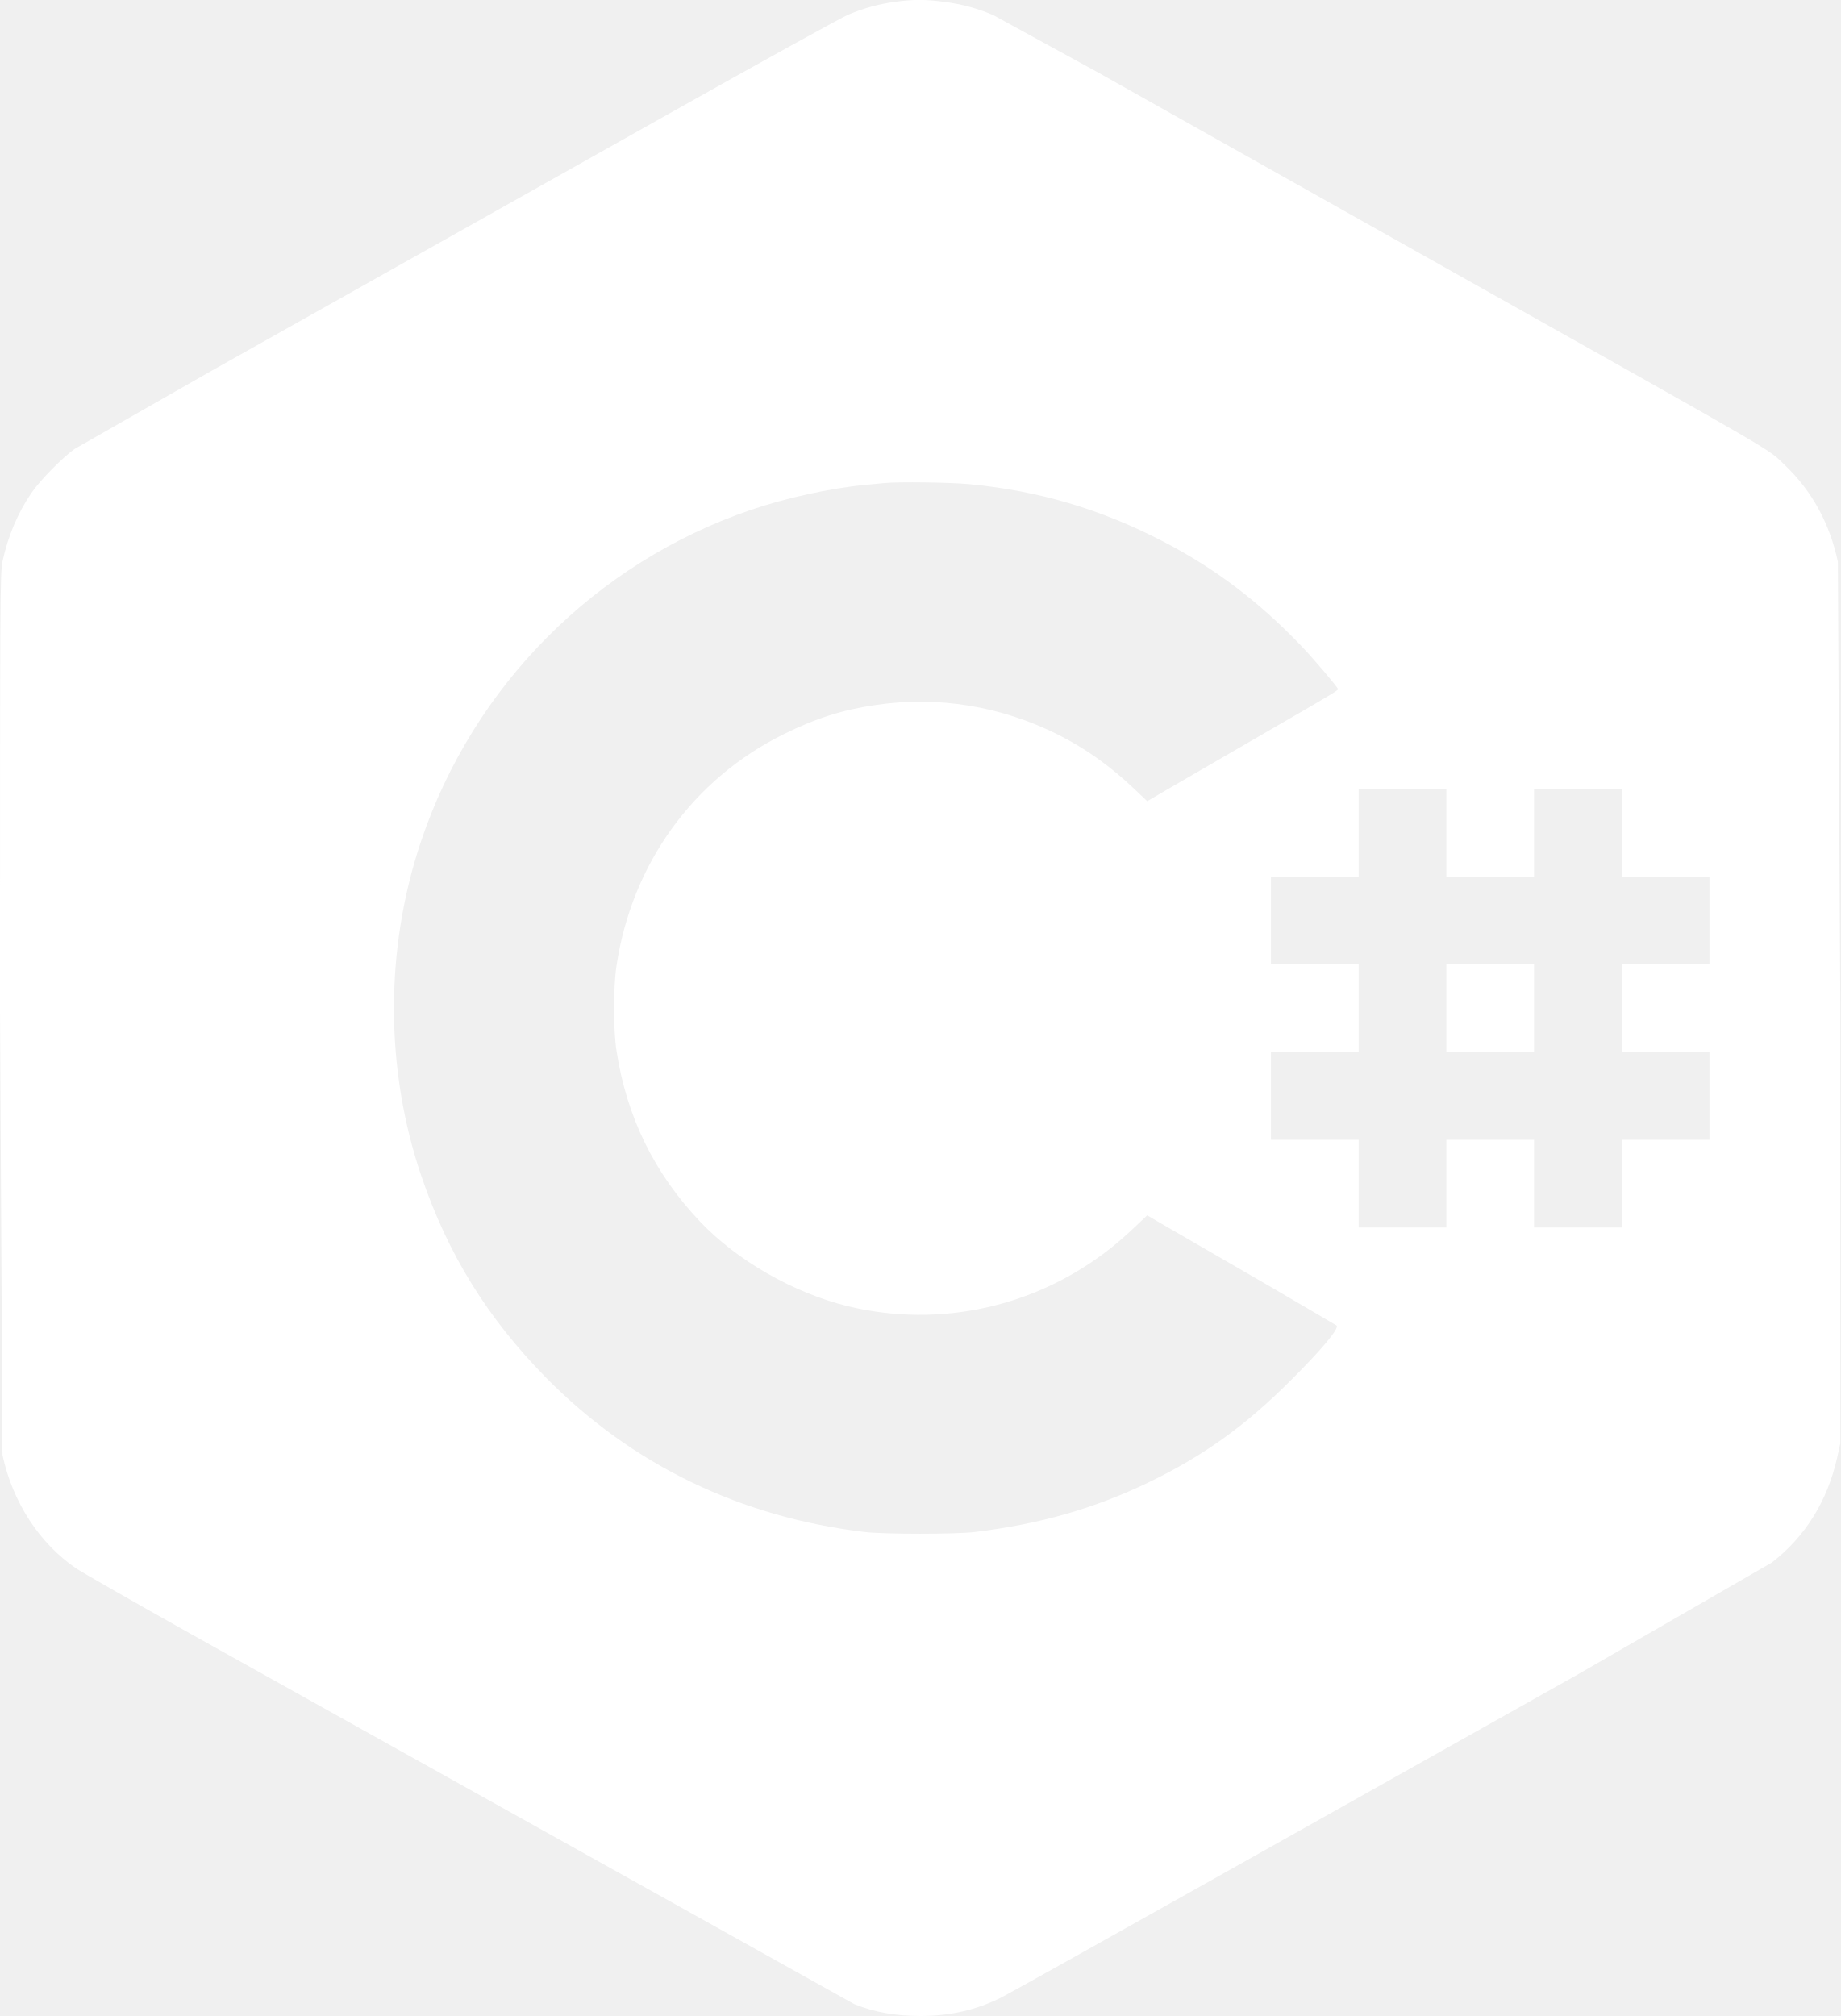
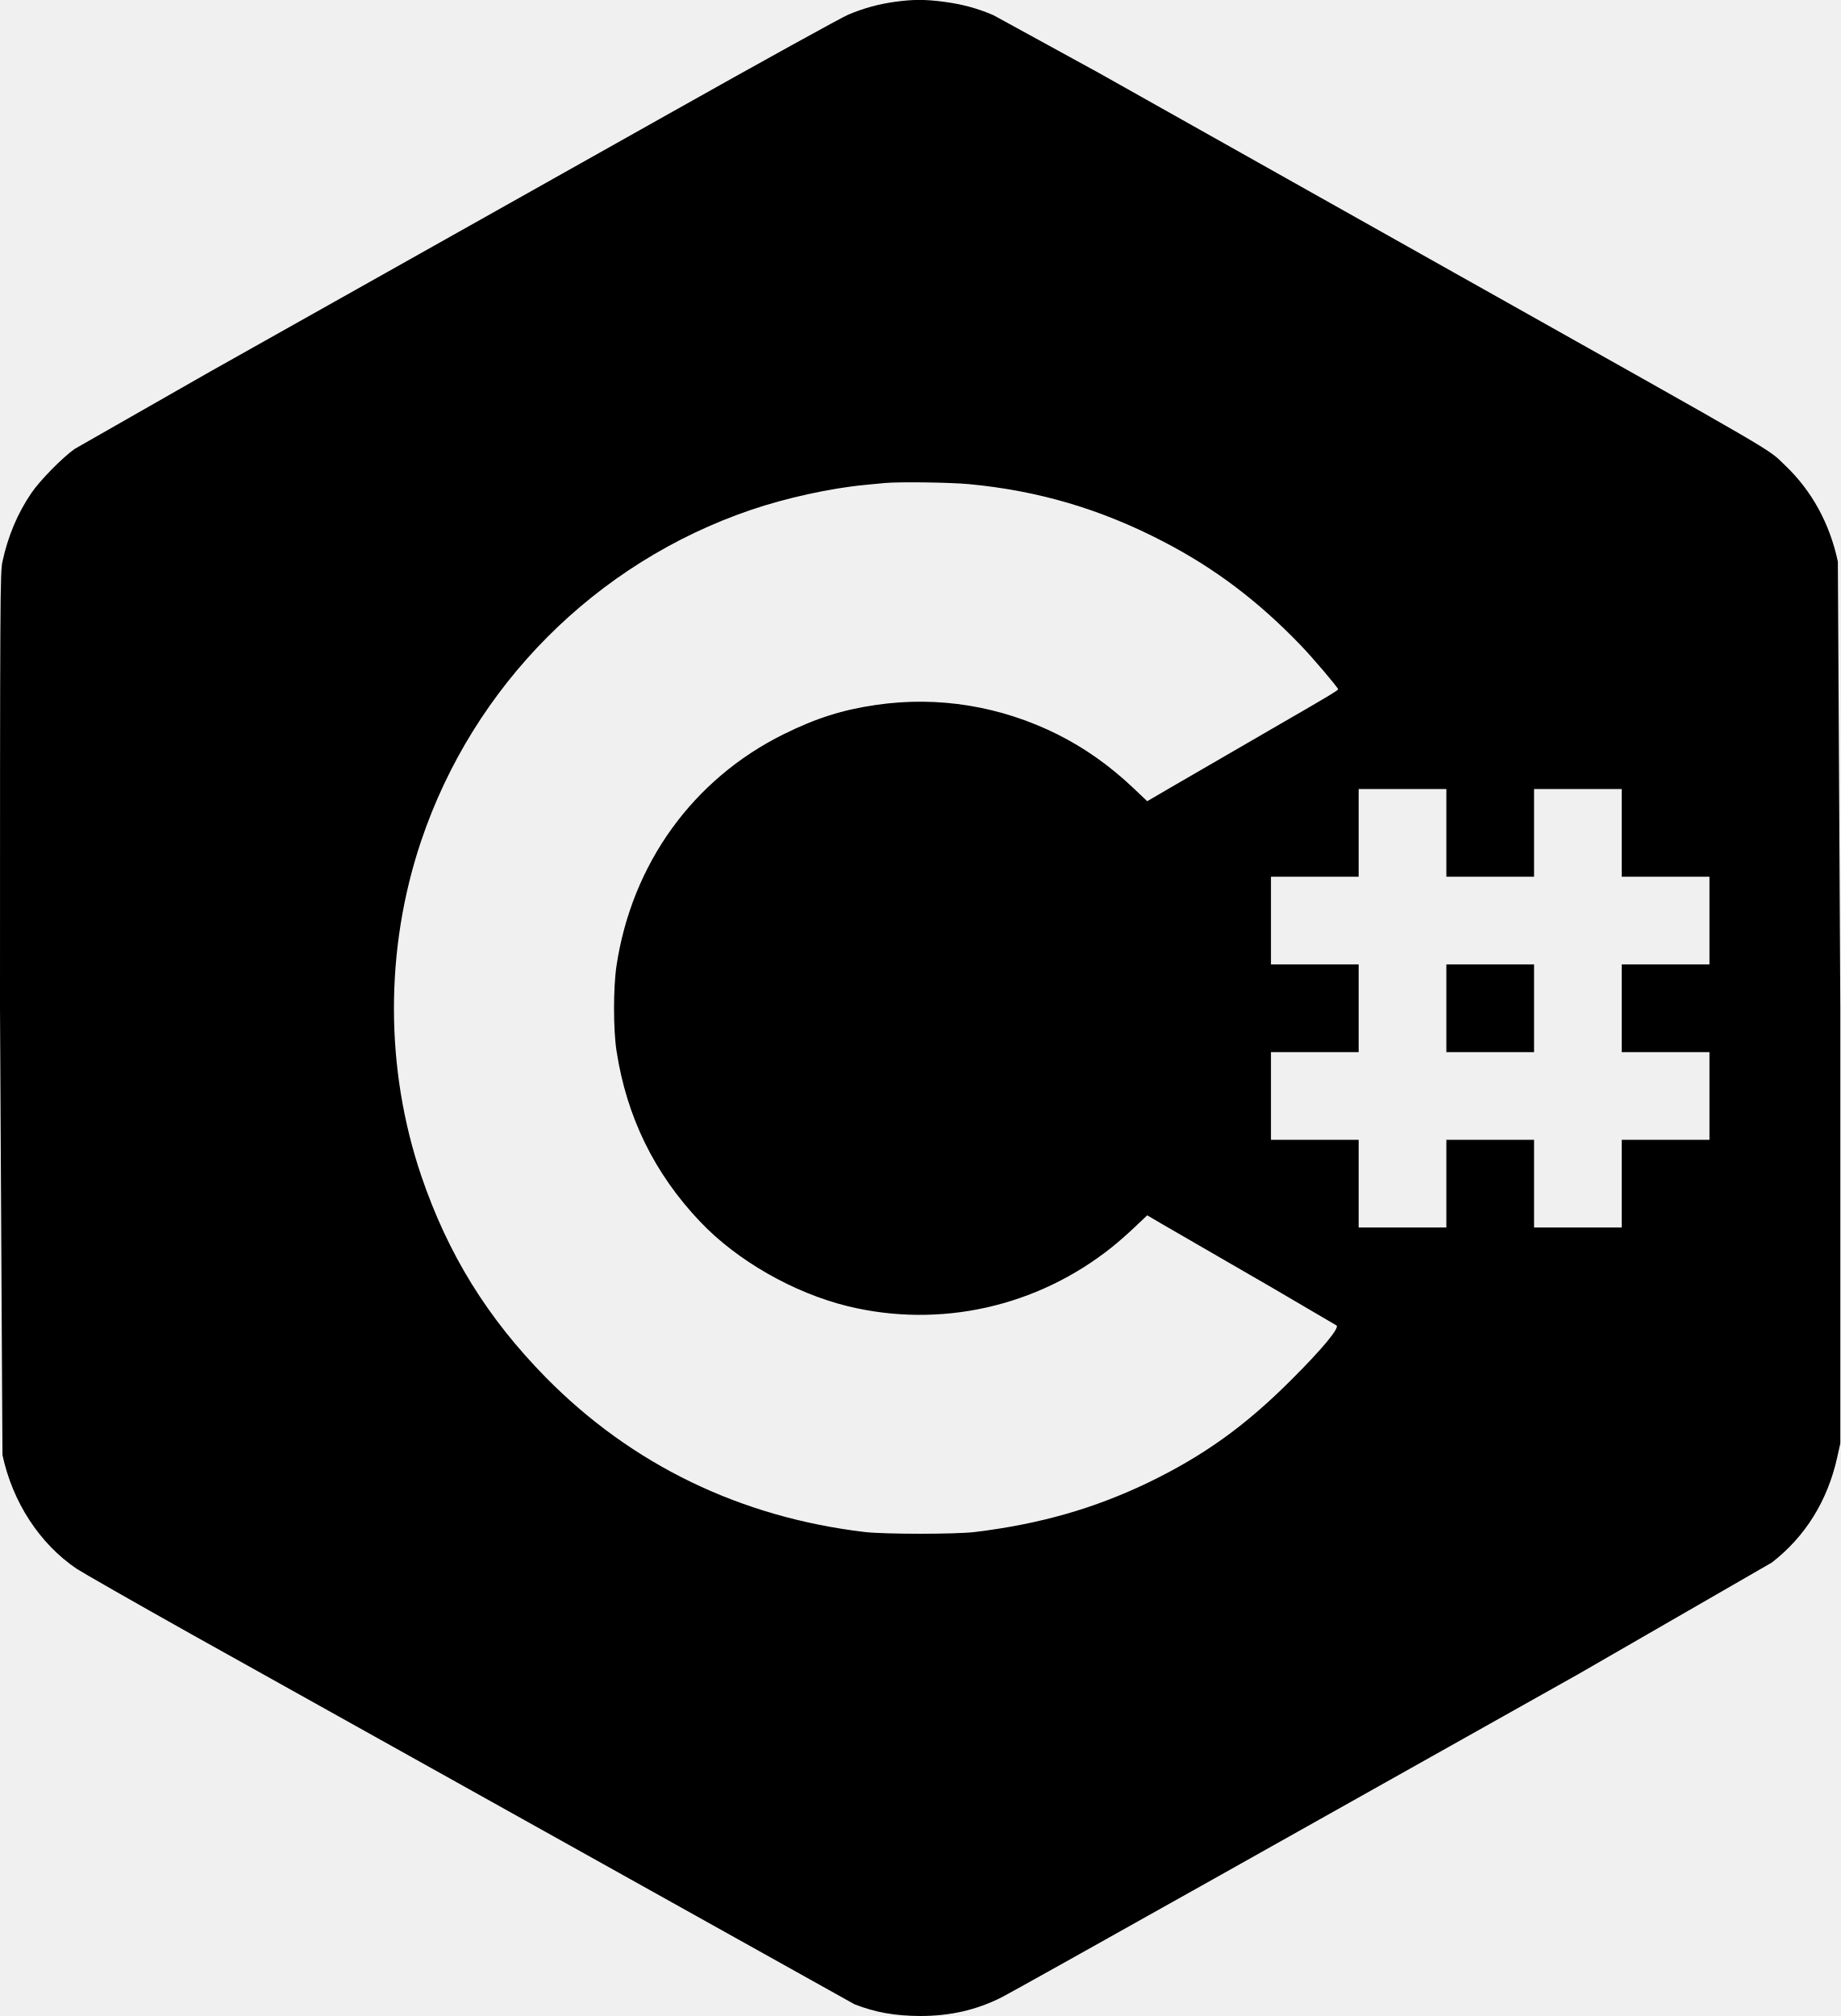
- <svg xmlns="http://www.w3.org/2000/svg" viewBox="0 0 1343 1471.2" fill="white">
+ <svg xmlns="http://www.w3.org/2000/svg" viewBox="0 0 1343 1471.2" fill="currentColor">
  <path d="M653.3 1.3C641 3 630.5 5.9 619 10.7c-4.9 2.1-63.7 34.5-130.5 72.1l-182 102.3-153 86-99 56.5c-8.8 6.2-25.4 23-31.6 32.2-10 14.6-17.1 31.5-21.1 50-1.7 8.1-1.8 23-1.8 326l1.8 326c7.4 34.5 27.1 64.7 54.1 83 3.9 2.6 41.5 24.1 83.6 47.7l484 270.1c15.3 6 29.6 8.5 48 8.6 22 0 41.1-4.4 59.4-13.6 4.4-2.2 73.7-40.9 154-86l267.1-150 141-81.3c24.4-18.9 40.6-44.9 47.7-76.6l2.3-10.4V735.8l-1.8-326c-5.9-27.7-19-51.6-38.3-70-13.9-13.2 4.5-2.5-242.4-141.2L939 130.3 801.5 53 725 11.1c-11.5-5-23.1-8.1-36.2-9.8-13.5-1.8-22.3-1.8-35.5 0zm53.8 352c50.9 4.8 96.5 18.3 142 42 37.4 19.4 69.1 43.3 100.3 75.8 8.5 8.8 27.1 30.7 27.1 31.9 0 .8-8.3 5.8-43 25.8l-80.4 46.6-15.9 9.3-10.1-9.6c-17.6-16.6-35.5-29.2-55.2-39.1-41.5-20.7-87.1-28.2-132.4-21.6-24.4 3.5-44 9.7-67.6 21.4-66.1 32.7-110.8 94.5-122 169-2.4 15.9-2.4 46.4 0 62 7.4 48.3 27.6 89.5 61 124.7 26.9 28.4 68.2 52 107.7 61.7 67.3 16.4 138.2.6 192.9-43.1 4.1-3.3 11.6-9.8 16.6-14.6l9.1-8.6 10.4 6.1 80.9 46.8 46.9 27.5c2.1 2-10.8 17.5-33.4 40-33.4 33.4-63.7 55.1-104 74.6-39.6 19-79 30.3-126.5 36.1-14 1.7-65.9 1.7-80.5 0-90.8-10.8-170.1-49.2-232.7-112.8-42.7-43.5-71.3-89.7-90.8-146.9-26.6-78.3-26.7-165.7-.2-244.5C345.5 500.3 434.7 410.7 548 372.1c25.6-8.7 57.8-15.8 83-18.2l14.5-1.4c10.4-1 47.5-.5 61.6.8zm348.4 254.5v32h32 32v-32-32h32 32v32 32h32 32v32 32h-32-32v32 32h32 32v32 32h-32-32v32 32h-32-32v-32-32h-32-32v32 32h-32-32v-32-32h-32-32v-32-32h32 32v-32-32h-32-32v-32-32h32 32v-32-32h32 32v32zm0 128v32h32 32v-32-32h-32-32v32z" />
</svg>
